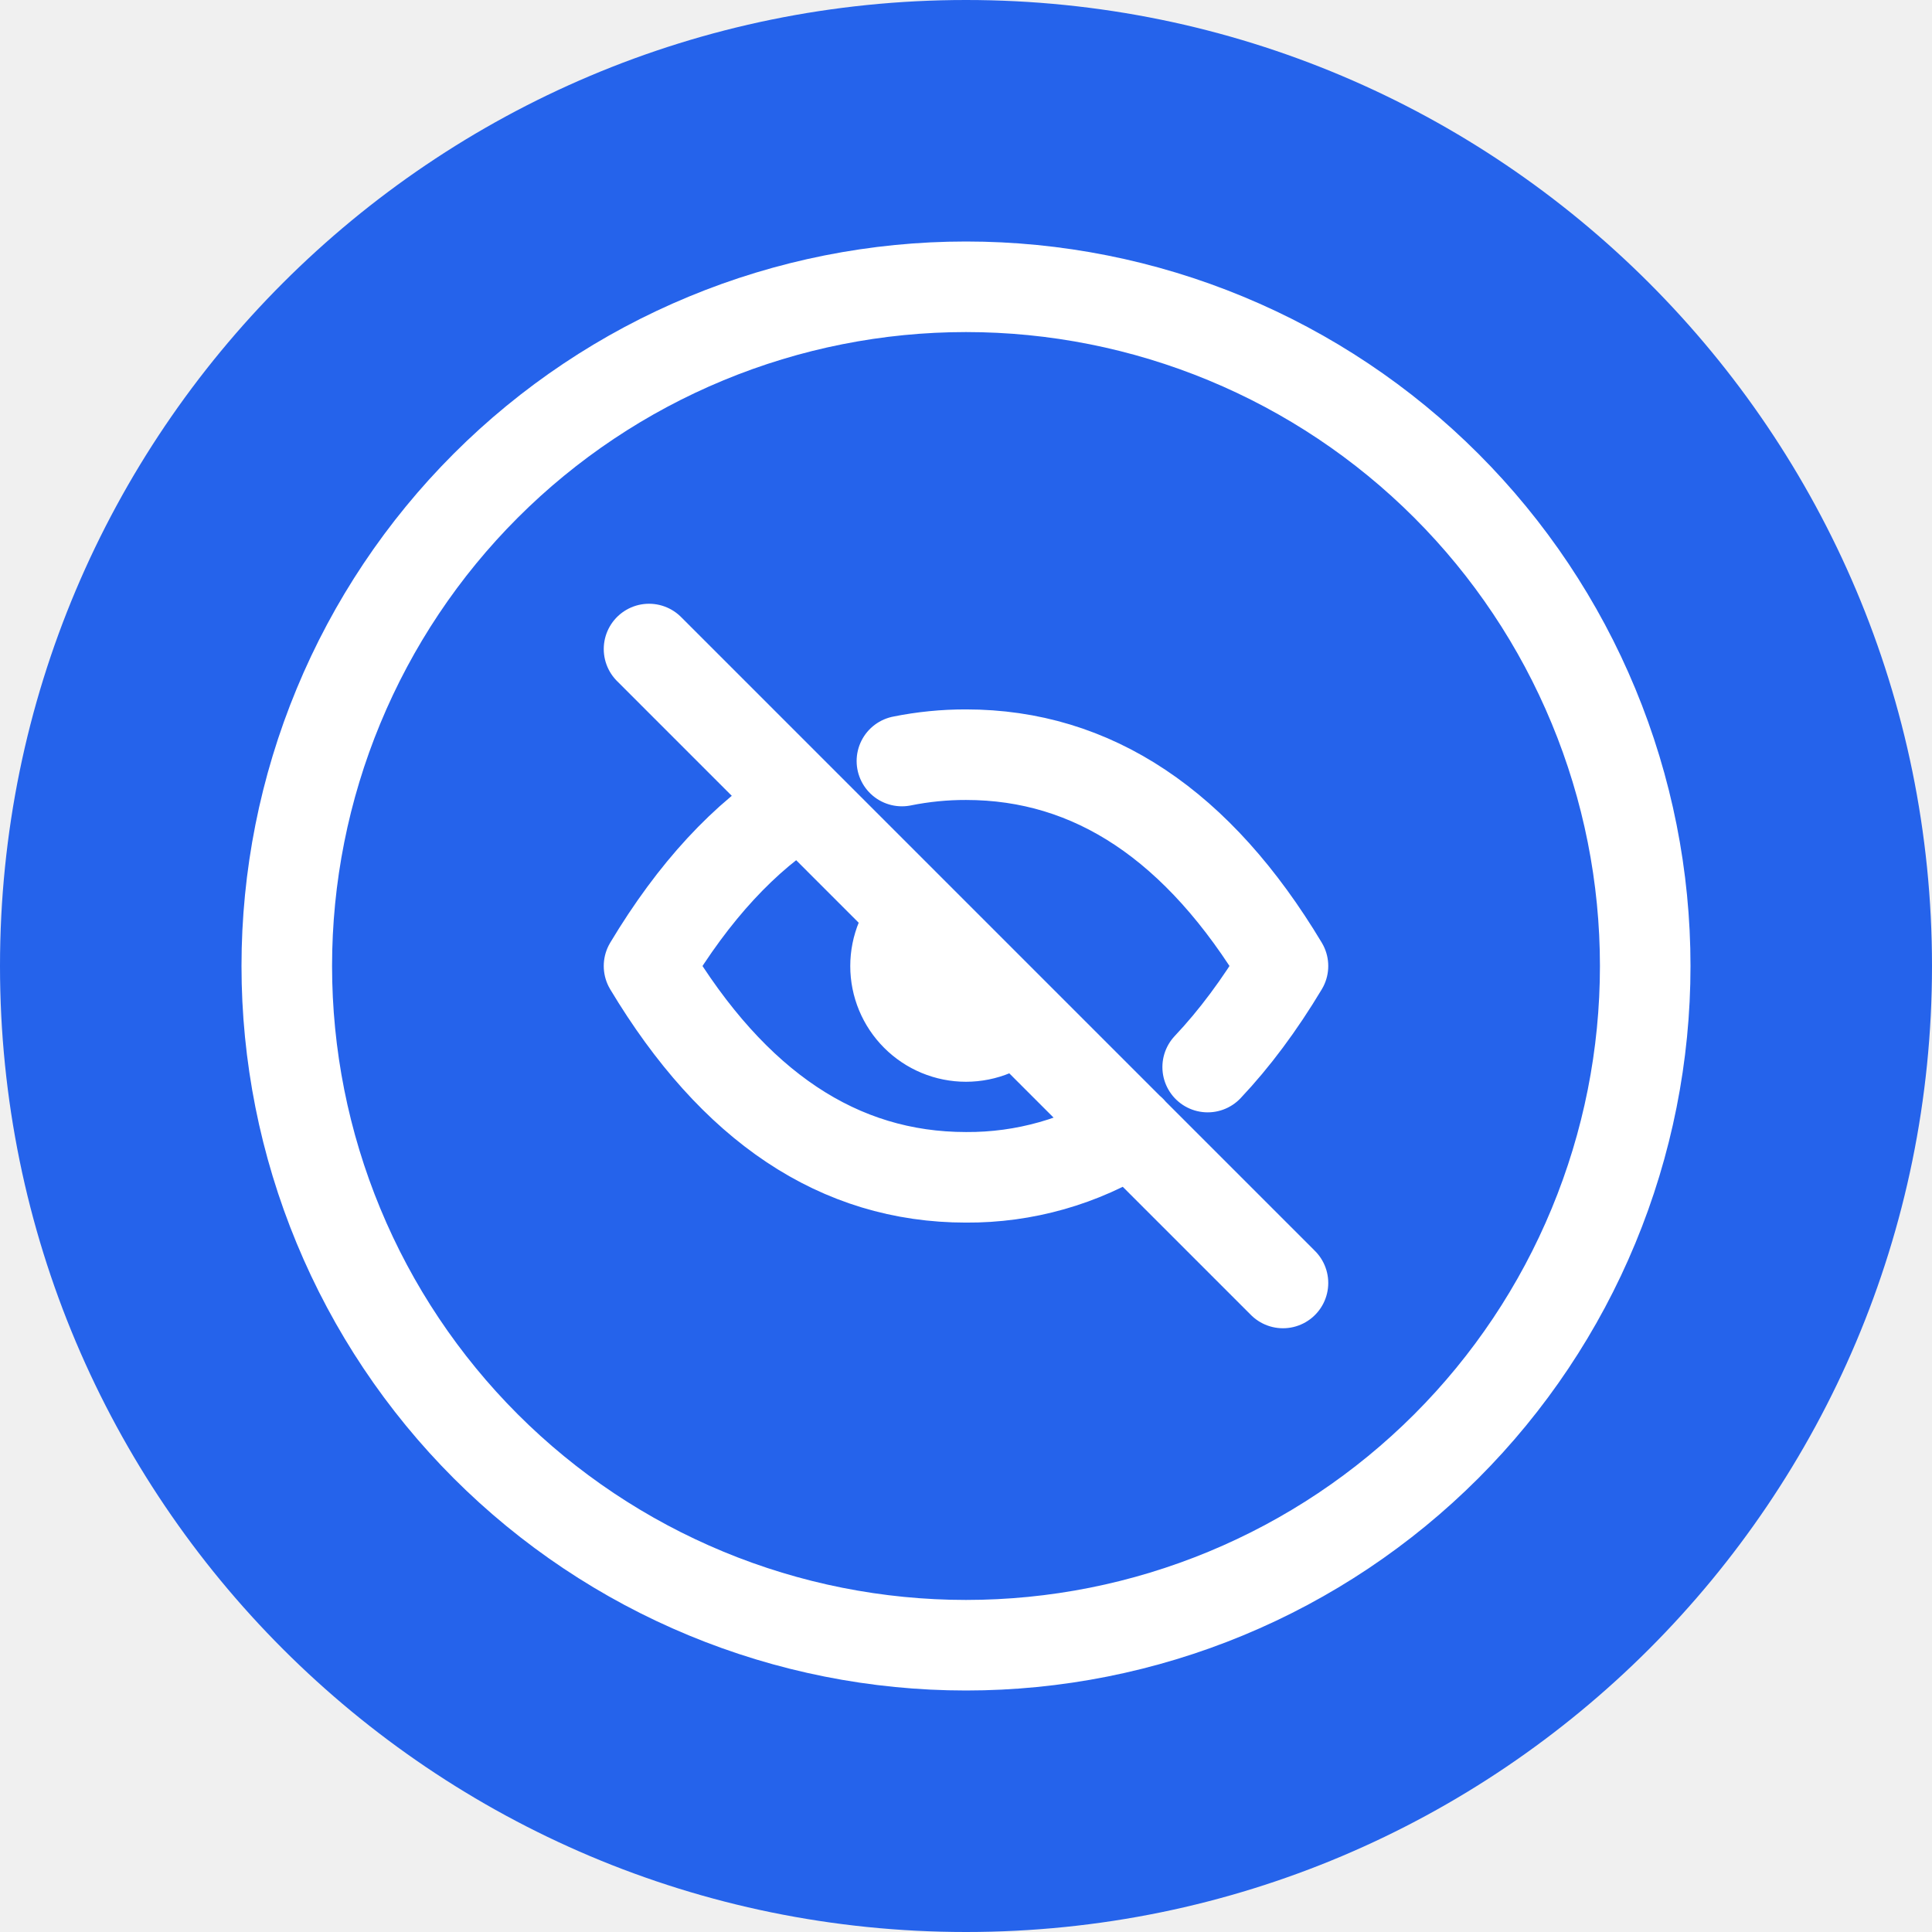
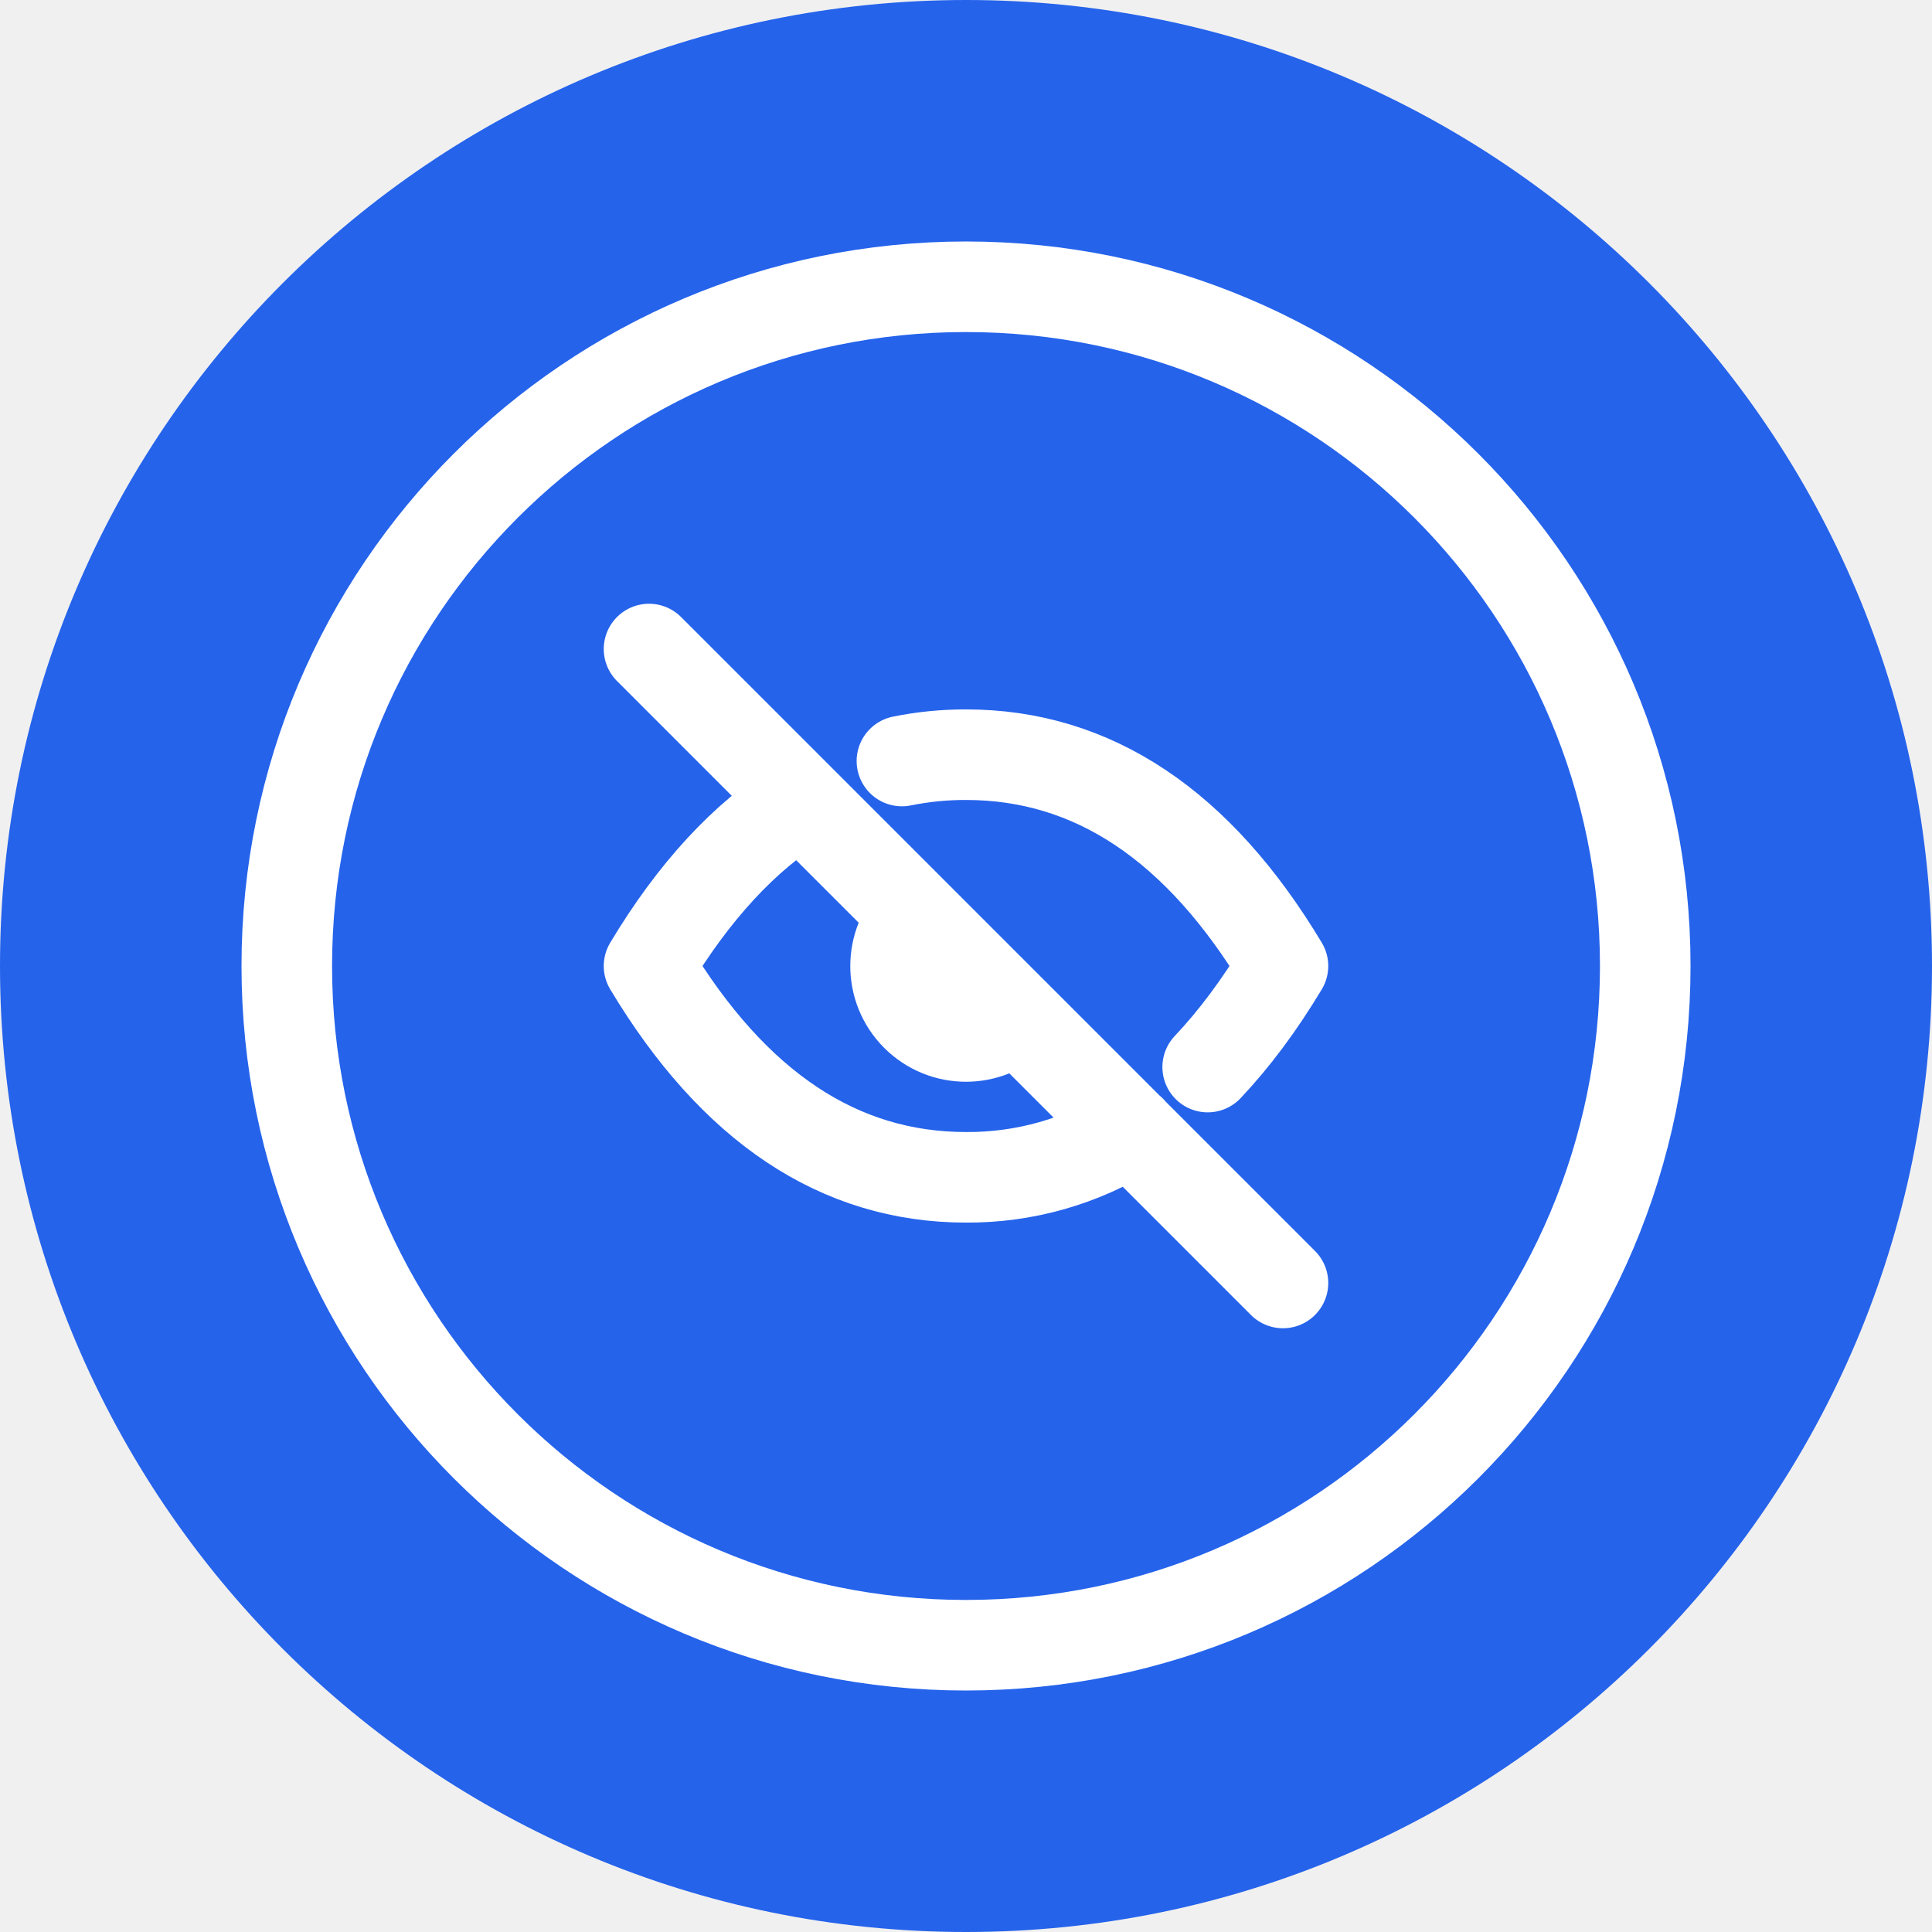
- <svg xmlns="http://www.w3.org/2000/svg" width="64" height="64" viewBox="0 0 64 64" fill="none">
+ <svg xmlns="http://www.w3.org/2000/svg" width="64" height="64" fill="none">
  <circle cx="32" cy="32" r="32" fill="#2563EB" />
-   <g clip-path="url(#clip0_3940_26698)">
-     <path d="M30.349 30.352C29.912 30.789 29.666 31.383 29.666 32.002C29.666 32.62 29.912 33.214 30.35 33.651C30.787 34.089 31.381 34.335 32 34.335C32.619 34.334 33.212 34.089 33.65 33.651M37.461 37.452C35.825 38.476 33.93 39.013 32 39C27.8 39 24.3 36.667 21.5 32C22.984 29.527 24.664 27.709 26.54 26.547M29.877 25.21C30.576 25.069 31.287 24.998 32 25C36.2 25 39.7 27.333 42.5 32C41.723 33.295 40.891 34.411 40.006 35.348M21.5 21.5L42.5 42.5M9.5 32C9.5 34.955 10.082 37.881 11.213 40.61C12.343 43.34 14.001 45.821 16.09 47.91C18.179 49.999 20.66 51.657 23.39 52.787C26.119 53.918 29.045 54.5 32 54.5C34.955 54.5 37.881 53.918 40.61 52.787C43.34 51.657 45.821 49.999 47.91 47.91C49.999 45.821 51.657 43.34 52.787 40.61C53.918 37.881 54.5 34.955 54.5 32C54.5 29.045 53.918 26.119 52.787 23.39C51.657 20.66 49.999 18.179 47.91 16.09C45.821 14.001 43.34 12.343 40.61 11.213C37.881 10.082 34.955 9.5 32 9.5C29.045 9.5 26.119 10.082 23.39 11.213C20.66 12.343 18.179 14.001 16.09 16.09C14.001 18.179 12.343 20.66 11.213 23.39C10.082 26.119 9.5 29.045 9.5 32Z" stroke="white" stroke-width="3" stroke-linecap="round" stroke-linejoin="round" />
+   <g clip-path="url(#a)">
+     <path stroke="#fff" stroke-linecap="round" stroke-linejoin="round" stroke-width="3" d="M30.35 30.352a2.333 2.333 0 1 0 3.3 3.299m3.811 3.8A10.17 10.17 0 0 1 32 39c-4.2 0-7.7-2.333-10.5-7 1.484-2.473 3.164-4.291 5.04-5.453m3.337-1.337c.699-.142 1.41-.212 2.123-.21 4.2 0 7.7 2.333 10.5 7-.777 1.295-1.609 2.411-2.494 3.348M21.5 21.5l21 21M9.5 32a22.5 22.5 0 1 0 45.001 0A22.5 22.5 0 0 0 9.5 32Z" />
  </g>
  <defs>
-     <clipPath id="clip0_3940_26698">
-       <rect width="48" height="48" fill="white" transform="translate(8 8)" />
+     <clipPath id="a">
+       <path fill="#fff" d="M8 8h48v48H8z" />
    </clipPath>
  </defs>
</svg>
